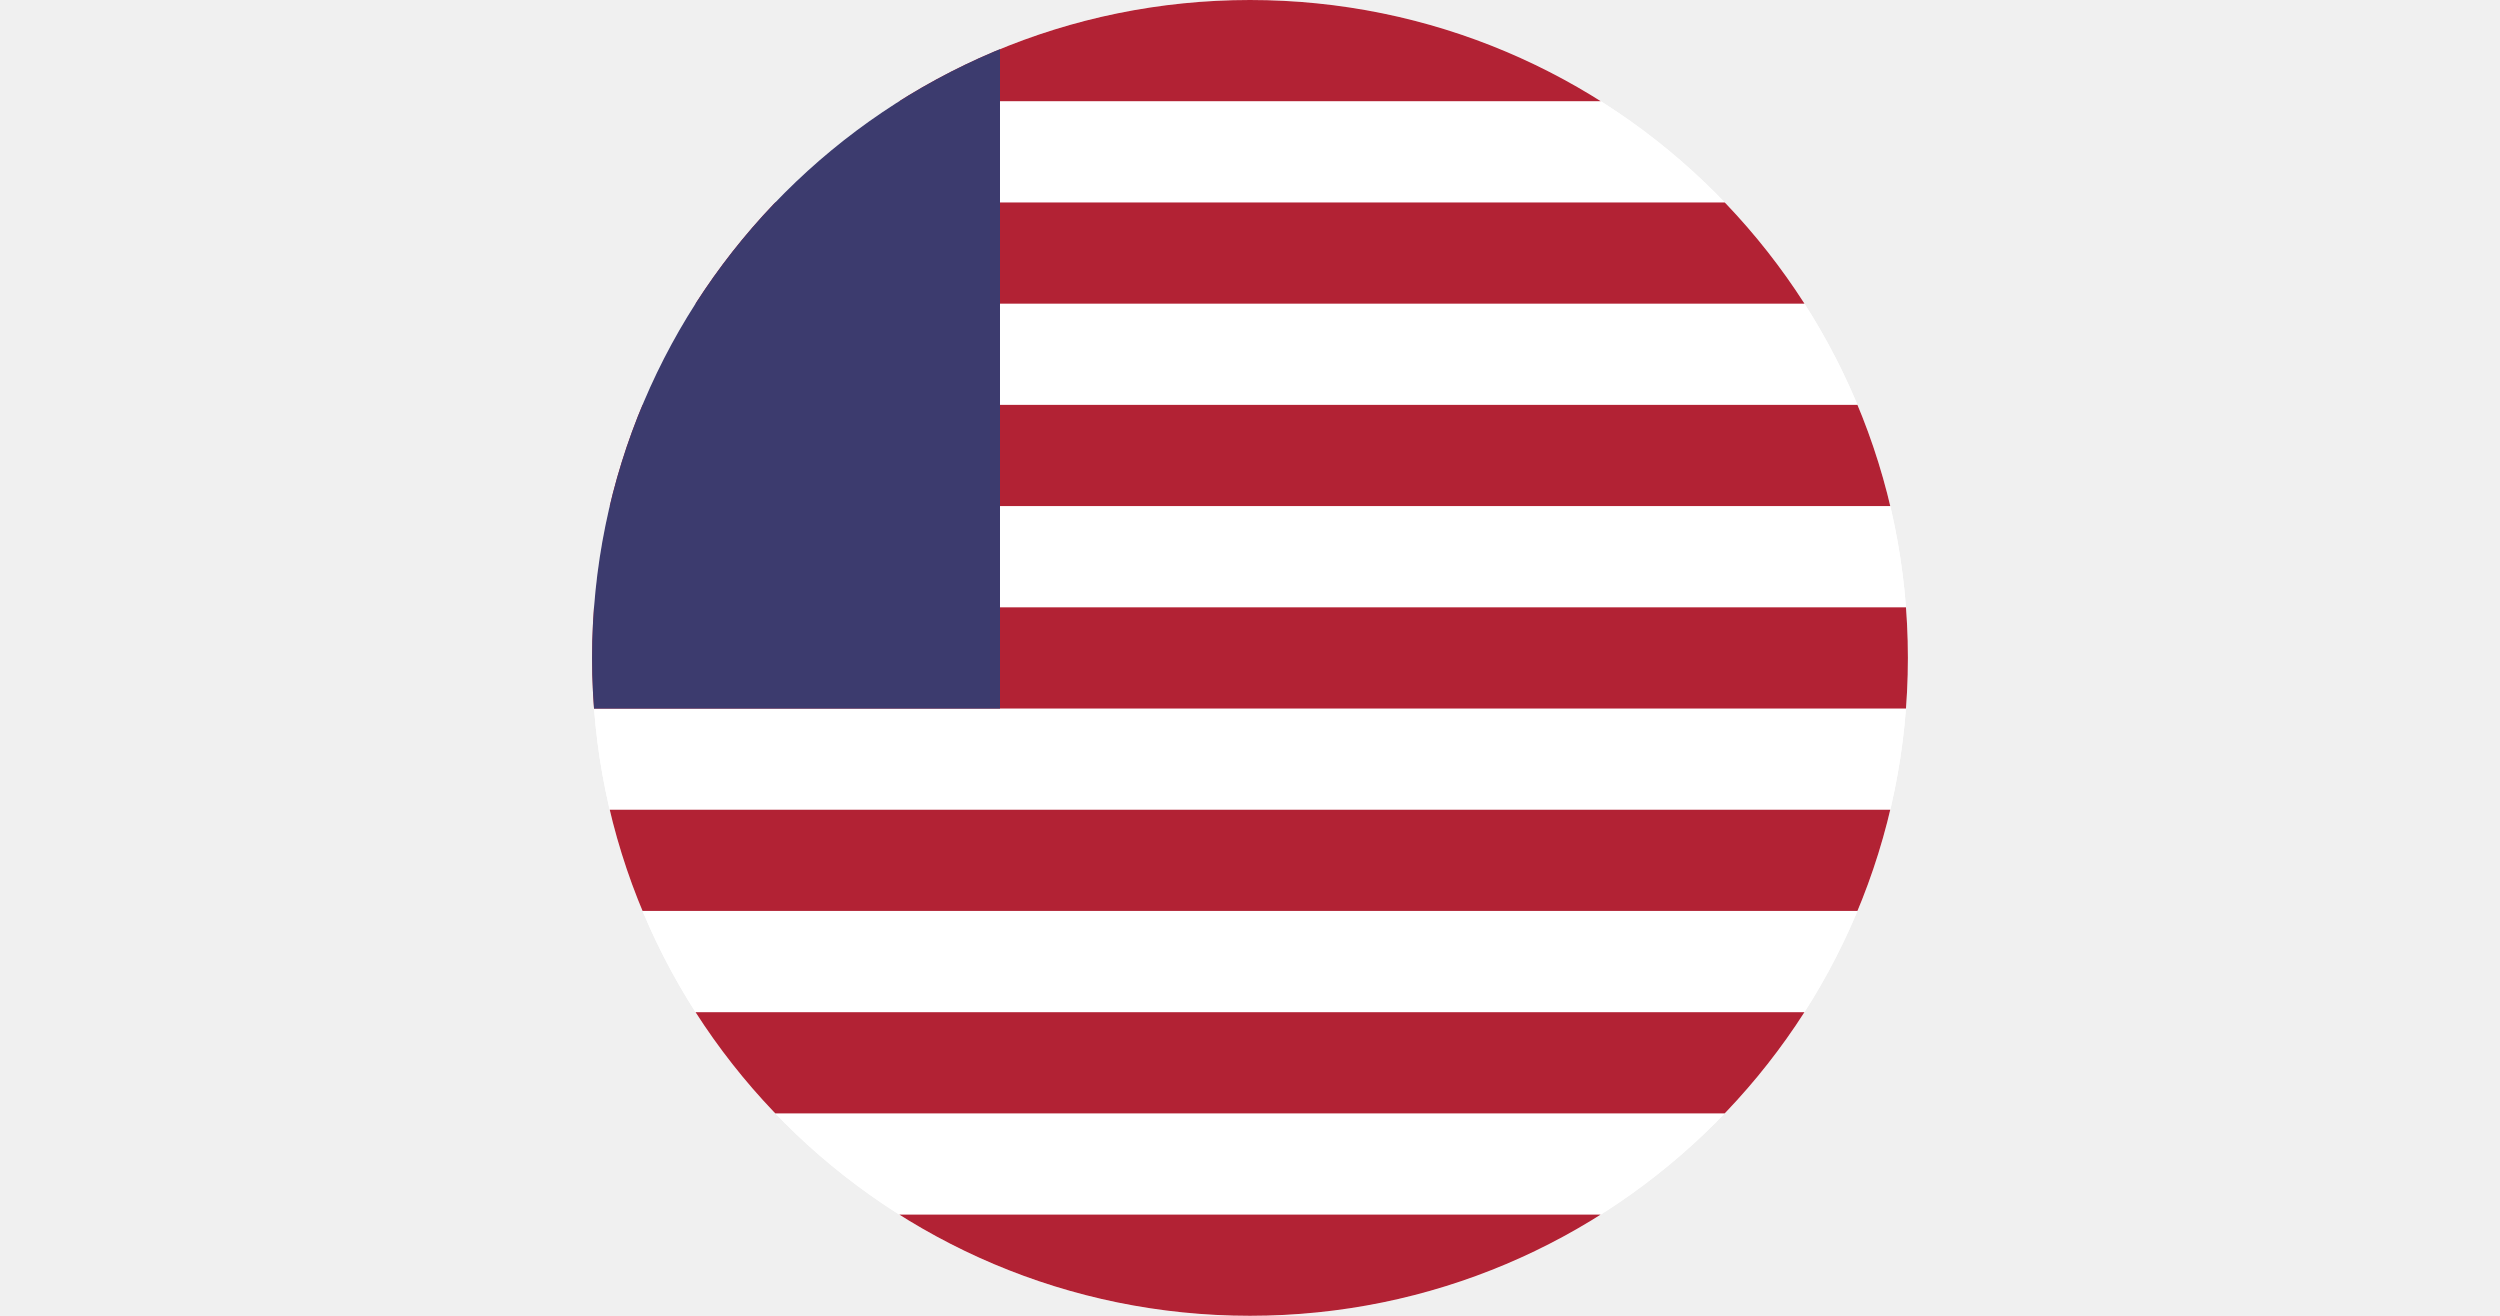
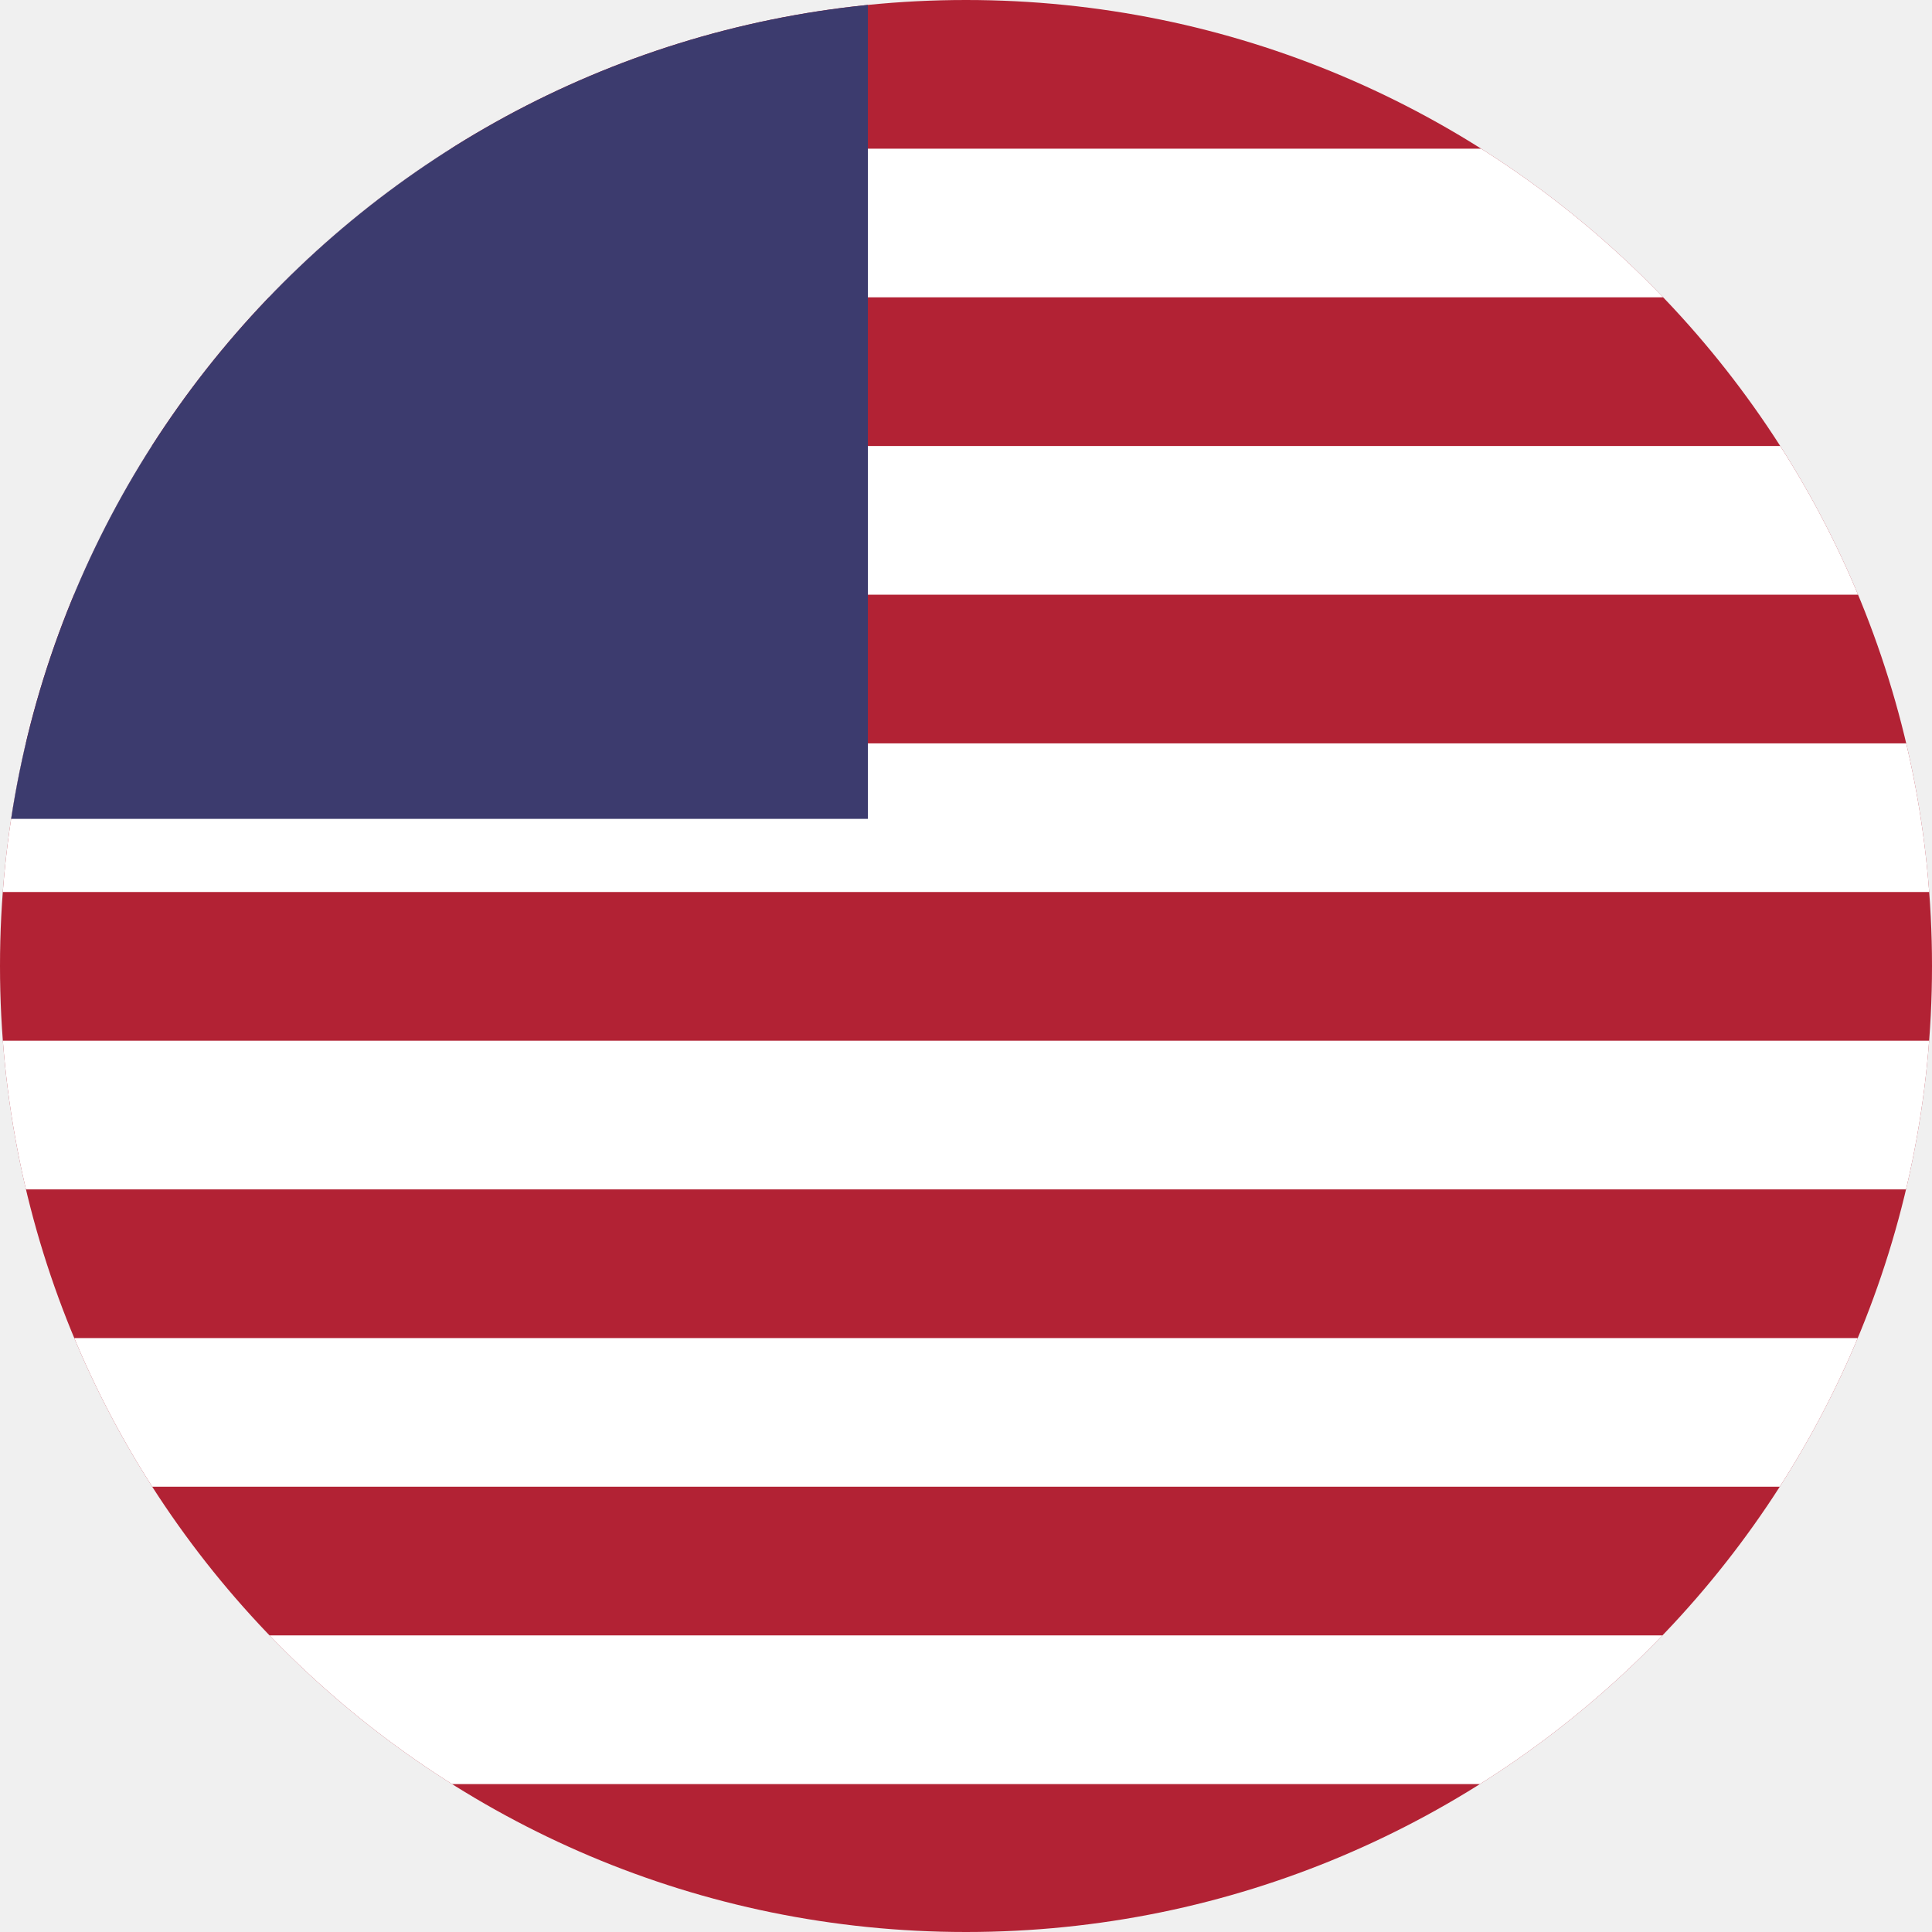
- <svg xmlns="http://www.w3.org/2000/svg" viewBox="0 0 513 270">
+ <svg xmlns="http://www.w3.org/2000/svg" viewBox="0 0 512 512">
  <defs>
-     <clipPath id="circleClip">
-       <circle cx="256.5" cy="135" r="135" />
+     <clipPath id="usCircle">
+       <circle cx="256" cy="256" r="256" />
    </clipPath>
  </defs>
-   <circle cx="256.5" cy="135" r="135" fill="#ffffff" />
-   <g clip-path="url(#circleClip)">
-     <rect width="513" height="270" fill="#ffffff" />
-     <rect width="513" height="20.77" y="0" fill="#b22234" />
-     <rect width="513" height="20.77" y="41.54" fill="#b22234" />
-     <rect width="513" height="20.77" y="83.08" fill="#b22234" />
-     <rect width="513" height="20.77" y="124.62" fill="#b22234" />
-     <rect width="513" height="20.77" y="166.16" fill="#b22234" />
-     <rect width="513" height="20.77" y="207.7" fill="#b22234" />
-     <rect width="513" height="20.77" y="249.24" fill="#b22234" />
-     <rect width="205.2" height="145.4" x="0" y="0" fill="#3c3b6e" />
+   <g clip-path="url(#usCircle)">
+     <rect width="512" height="512" fill="#b22234" />
+     <g fill="#ffffff">
+       <rect width="512" height="39.4" y="39.4" />
+       <rect width="512" height="39.4" y="118.2" />
+       <rect width="512" height="39.4" y="197" />
+       <rect width="512" height="39.4" y="275.8" />
+       <rect width="512" height="39.4" y="354.6" />
+       <rect width="512" height="39.4" y="433.4" />
+     </g>
+     <rect width="230" height="217" fill="#3c3b6e" />
  </g>
</svg>
